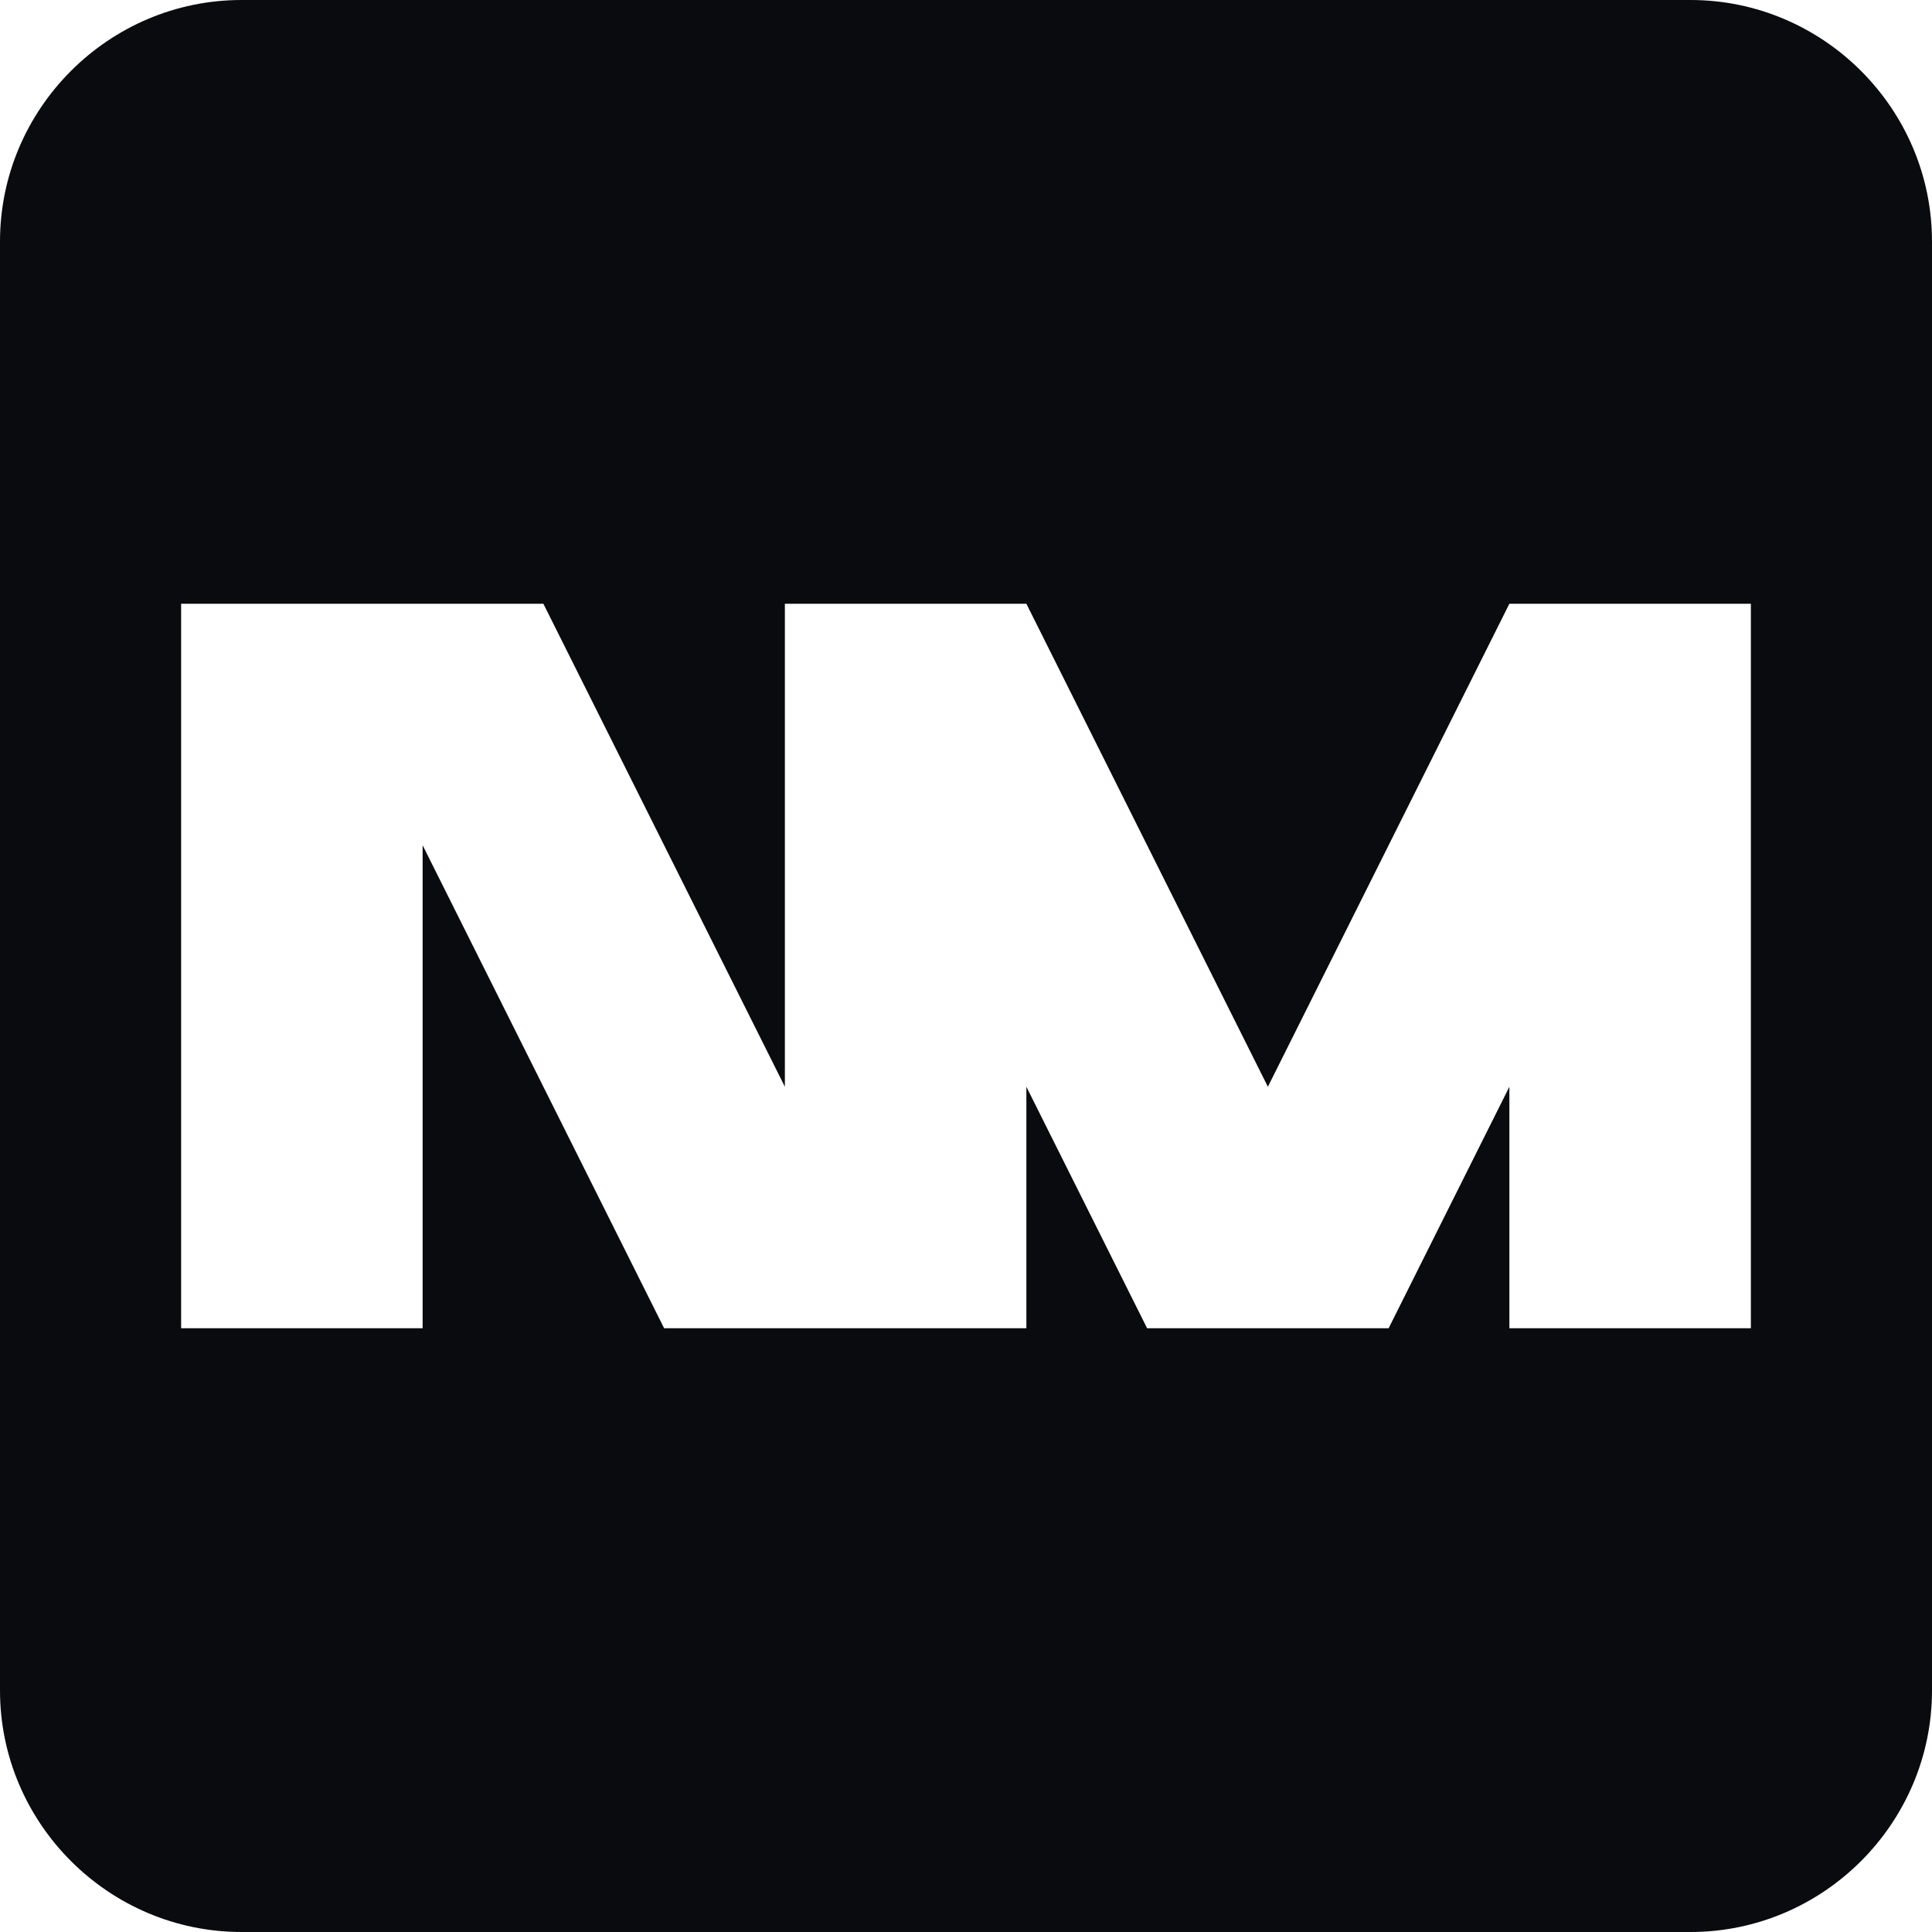
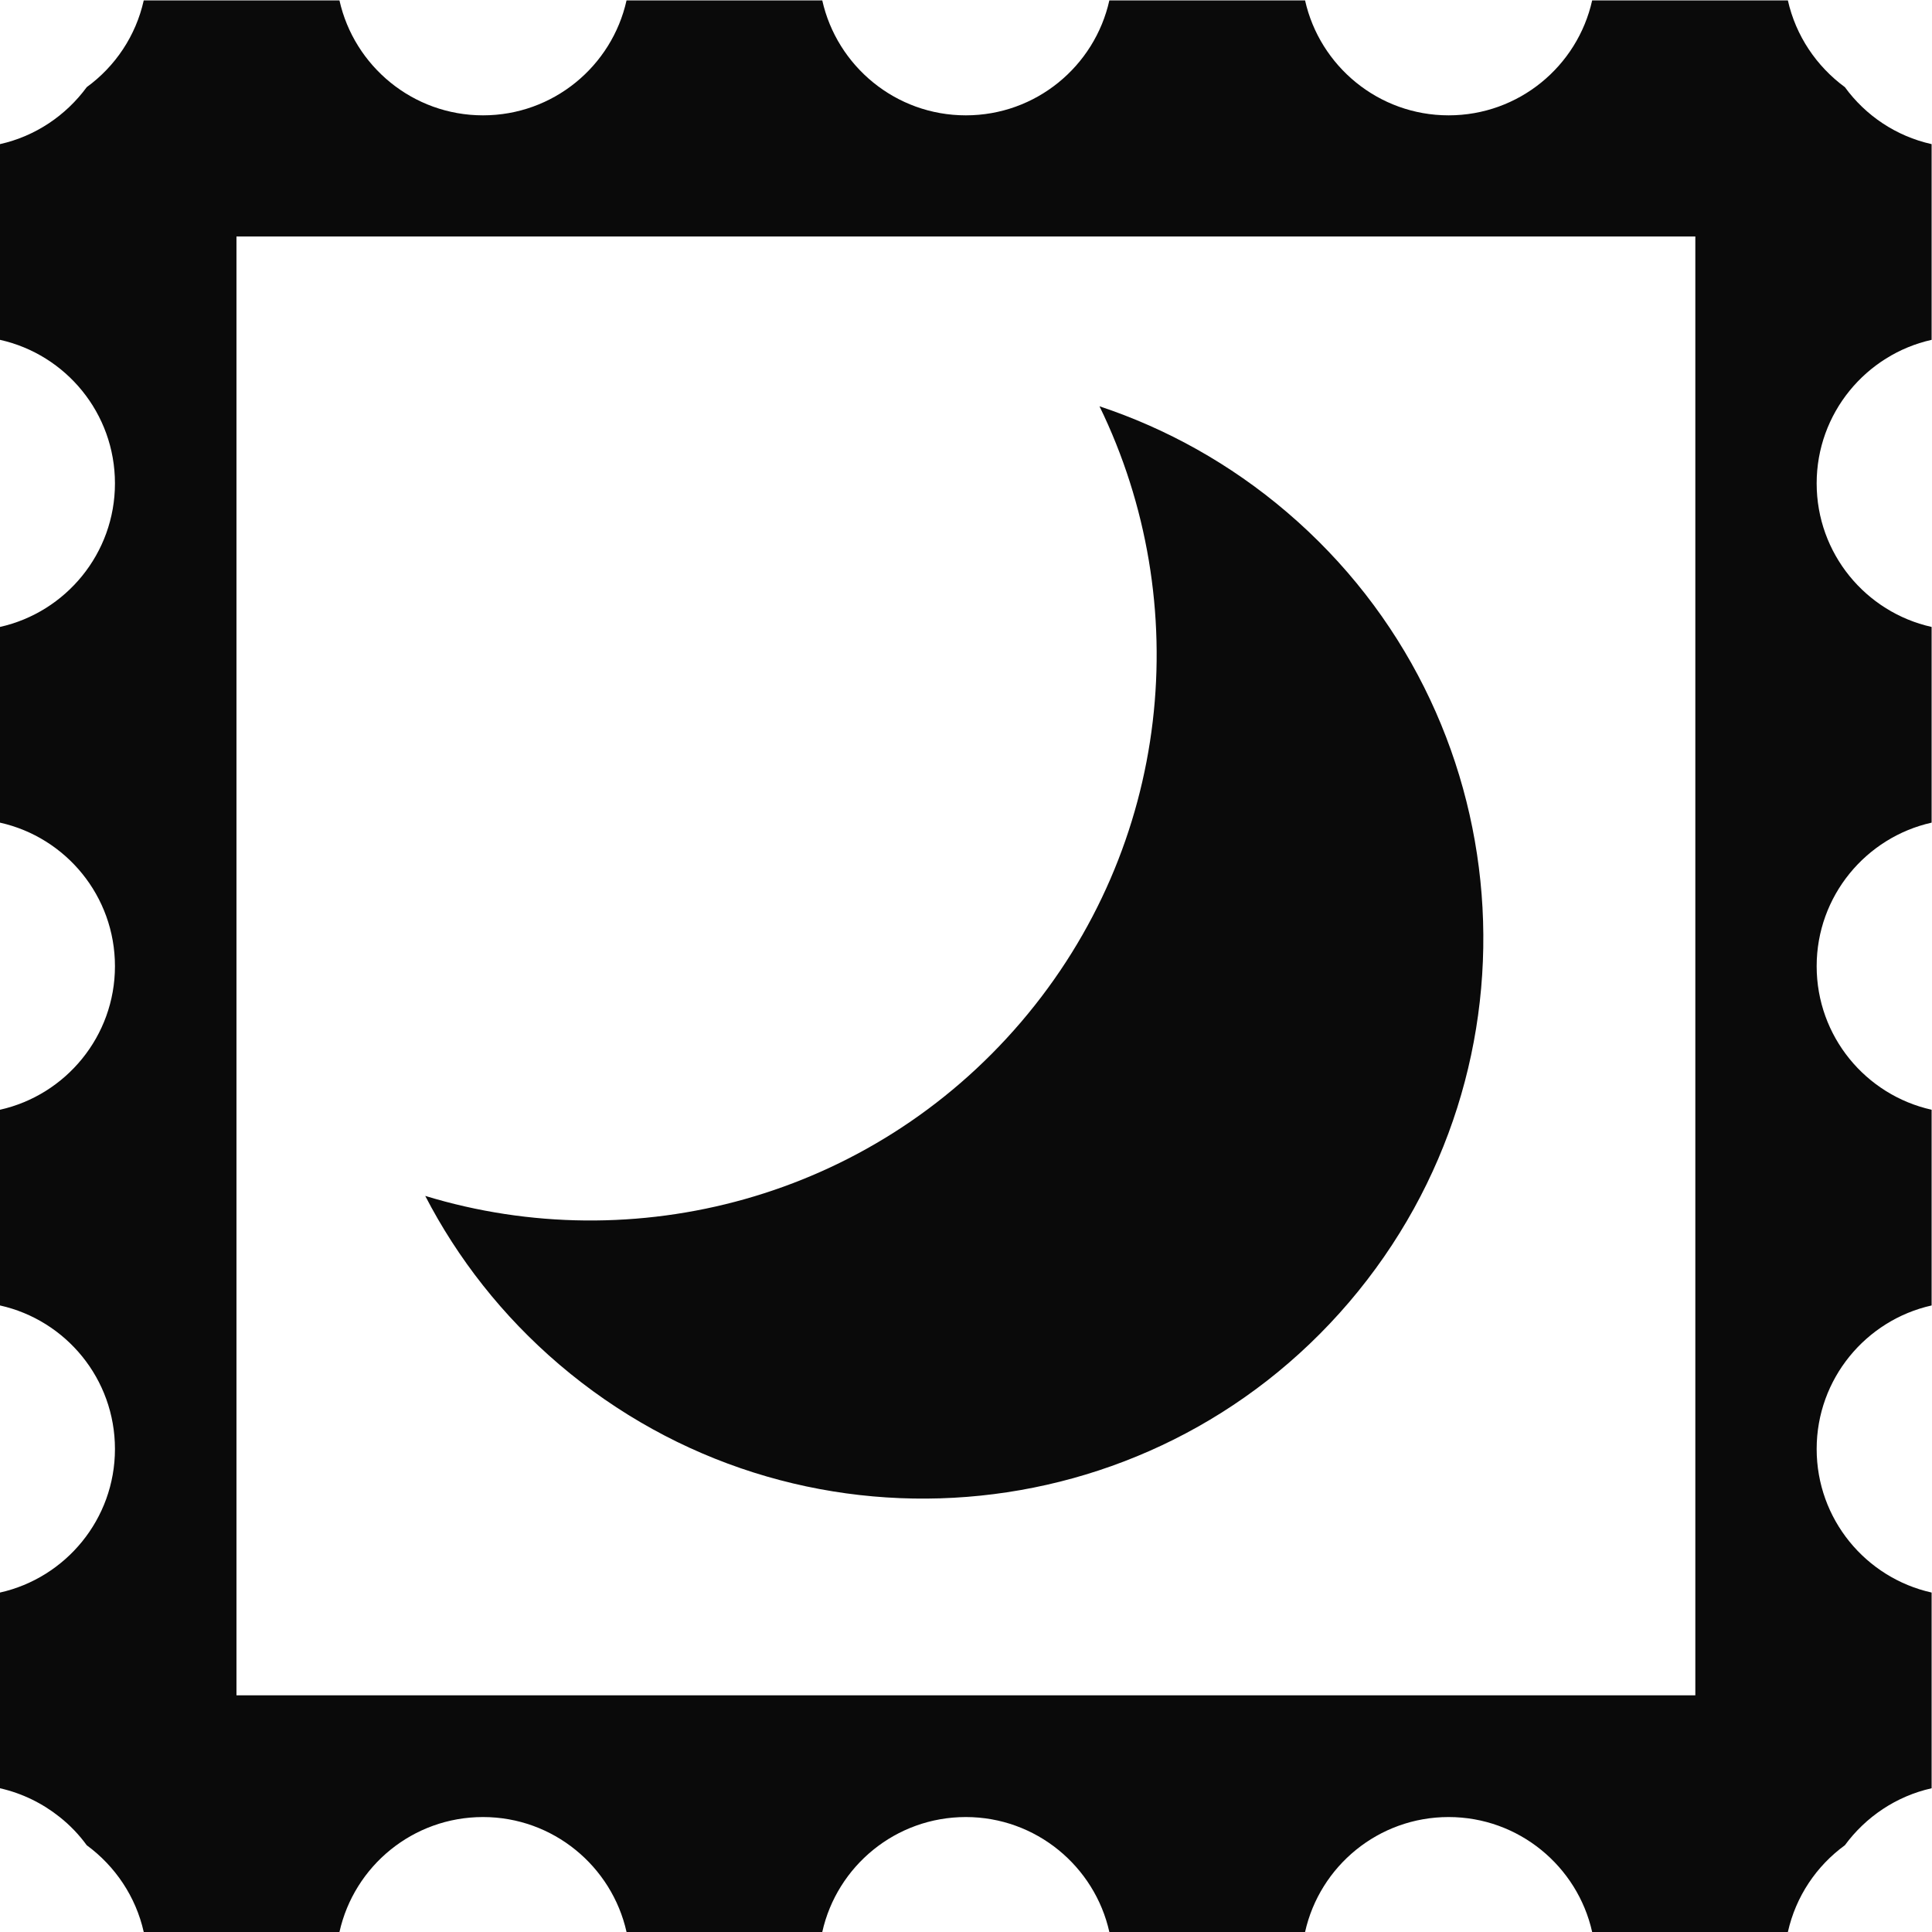
- <svg xmlns="http://www.w3.org/2000/svg" width="32" height="32" viewBox="0 0 320 320">
-   <path fill="#0A0B0F" d="M40 0H280C302 0 320 18 320 40V280C320 302 302 320 280 320H40C18 320 0 302 0 280V40C0 18 18 0 40 0ZM30 220H70V140L110 220H170V180L190 220H230L250 180V220H290V100H250L210 180L170 100H130V180L90 100H30V220Z" />
+ <svg xmlns="http://www.w3.org/2000/svg" viewBox="0 0 1000 1000" width="16" height="16" fill="none" role="img" aria-label="Nightmail">
+   <path fill="#0a0a0a" fill-rule="evenodd" d="M0,824.3c34,-7.6 59.5,-38 59.5,-74.3c0,-36.3 -25.4,-66.7 -59.5,-74.3l0,-101.3c34,-7.6 59.5,-38 59.5,-74.3c0,-36.3 -25.4,-66.7 -59.5,-74.3l0,-101.3c34,-7.6 59.5,-38 59.5,-74.3c0,-36.3 -25.4,-66.7 -59.5,-74.3l0,-101.3c18.3,-4.1 34.1,-14.8 44.9,-29.5c14.7,-10.7 25.4,-26.5 29.5,-44.9l101.3,0c7.6,34 38,59.5 74.3,59.5c36.3,0 66.7,-25.4 74.3,-59.5l101.3,0c7.6,34 38,59.5 74.3,59.5c36.3,0 66.7,-25.4 74.3,-59.5l101.3,0c7.6,34 38,59.5 74.3,59.5c36.3,0 66.7,-25.4 74.3,-59.5l101.3,0c4.1,18.3 14.8,34.1 29.5,44.9c10.7,14.7 26.5,25.4 44.9,29.5v101.3c-34,7.6 -59.5,38 -59.5,74.3c0,36.3 25.4,66.7 59.5,74.3v101.3c-34,7.6 -59.5,38 -59.5,74.3c0,36.3 25.4,66.7 59.5,74.3v101.3c-34,7.6 -59.5,38 -59.5,74.3c0,36.3 25.4,66.7 59.5,74.3l0,101.3c-18.3,4.1 -34.1,14.8 -44.9,29.5c-14.7,10.7 -25.4,26.5 -29.5,44.9h-101.3c-7.6,-34 -38,-59.5 -74.3,-59.5c-36.3,0 -66.7,25.4 -74.3,59.5l-101.3,0c-7.6,-34 -38,-59.5 -74.3,-59.5c-36.3,0 -66.7,25.4 -74.3,59.5h-101.3c-7.6,-34 -38,-59.5 -74.3,-59.5c-36.3,0 -66.7,25.4 -74.3,59.5h-101.3c-4.1,-18.3 -14.8,-34.1 -29.5,-44.9c-4,-5.5 -8.7,-10.4 -14,-14.6c-8.9,-7.1 -19.4,-12.3 -30.9,-14.9zM877.5,877.5v-755.1h-755.1v755.1zM666.1,265.1c121.8,104 136.2,287 32.2,408.9c-104,121.8 -287,136.2 -408.9,32.2c-29.4,-25.1 -52.6,-54.9 -69.3,-87.2c108.1,33 230.3,1.4 308.4,-90c78.1,-91.4 90.1,-217.1 40.6,-318.7c34.6,11.5 67.6,29.7 97,54.8z" />
</svg>
